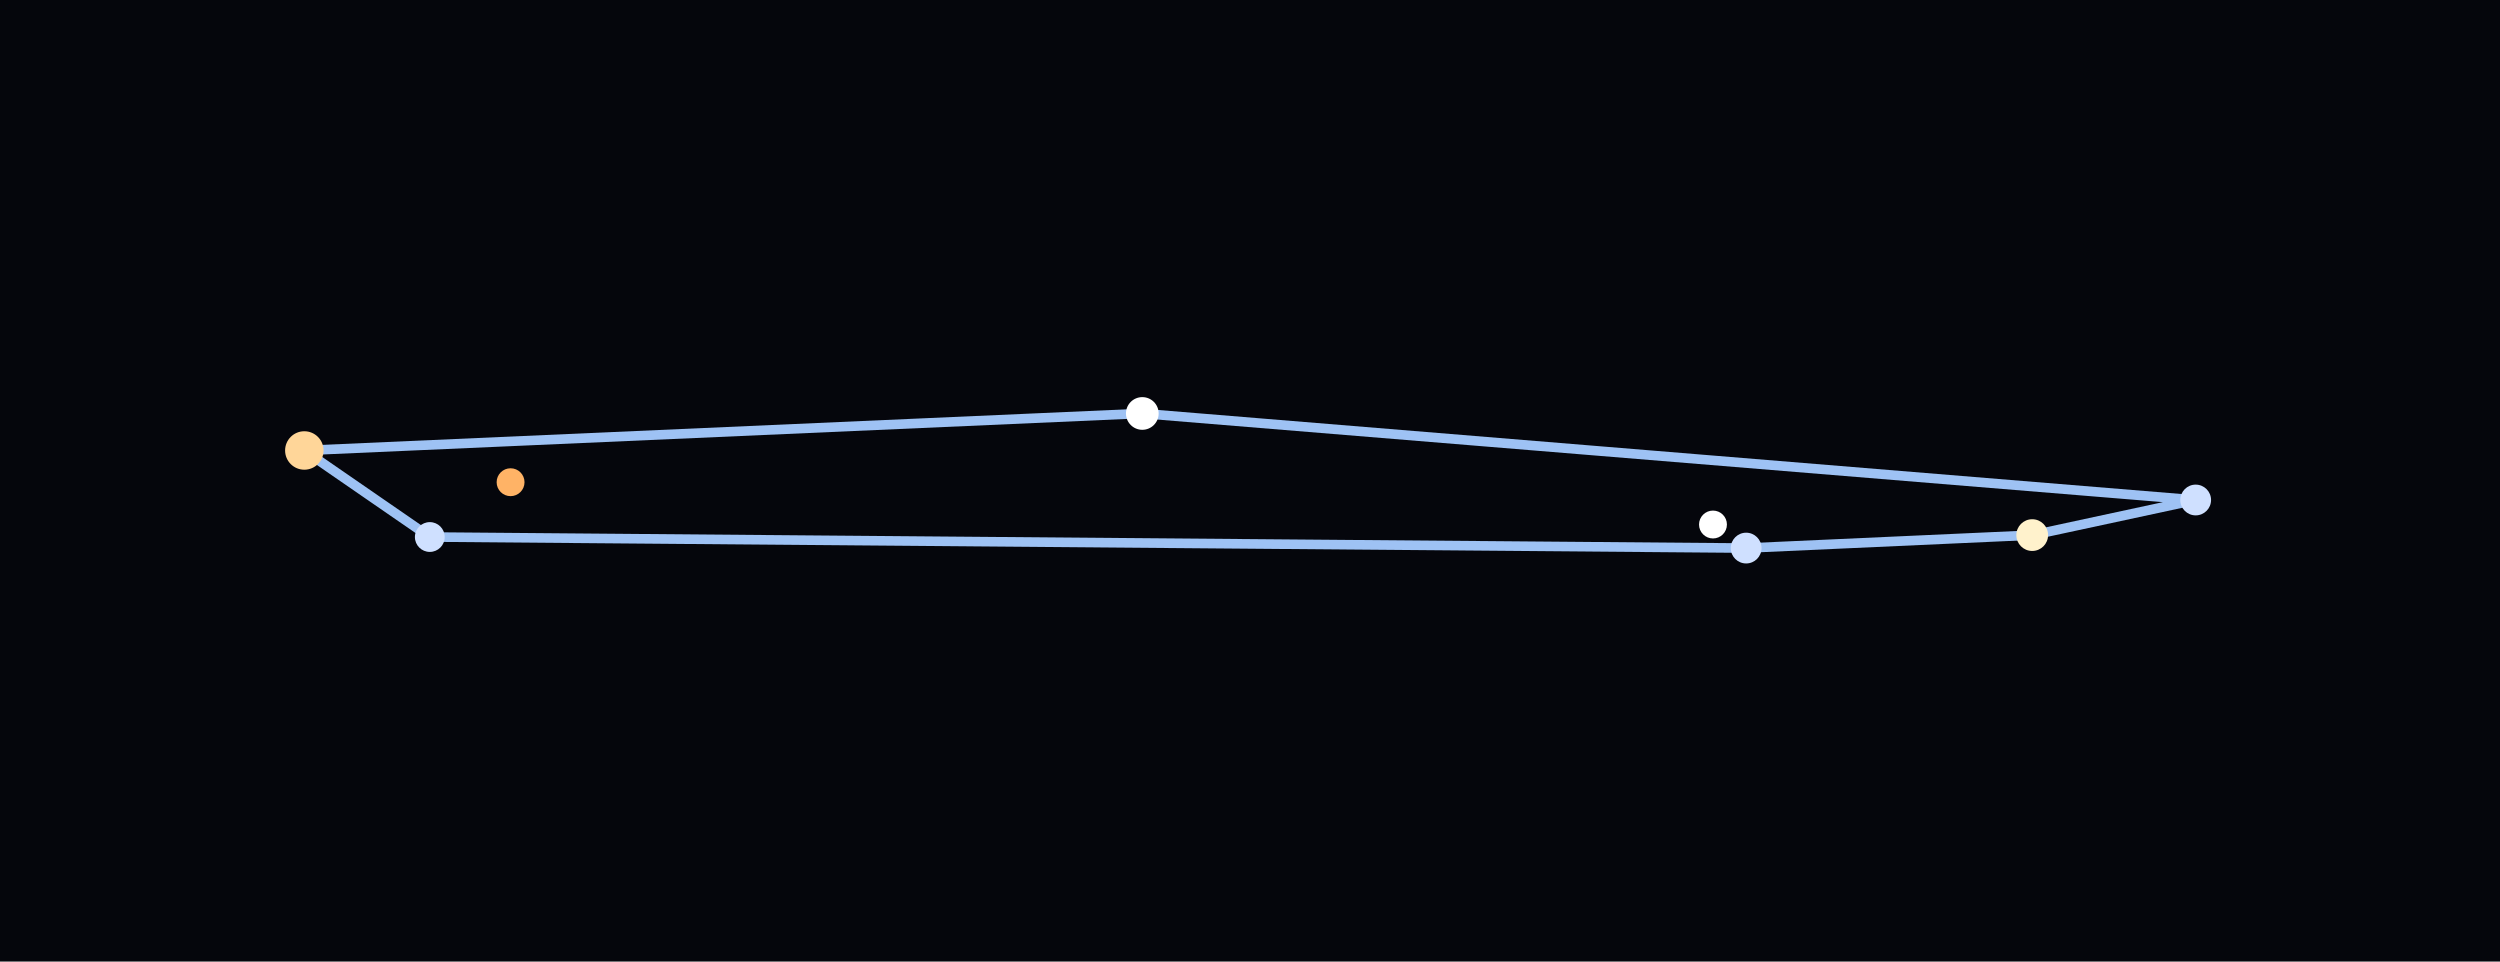
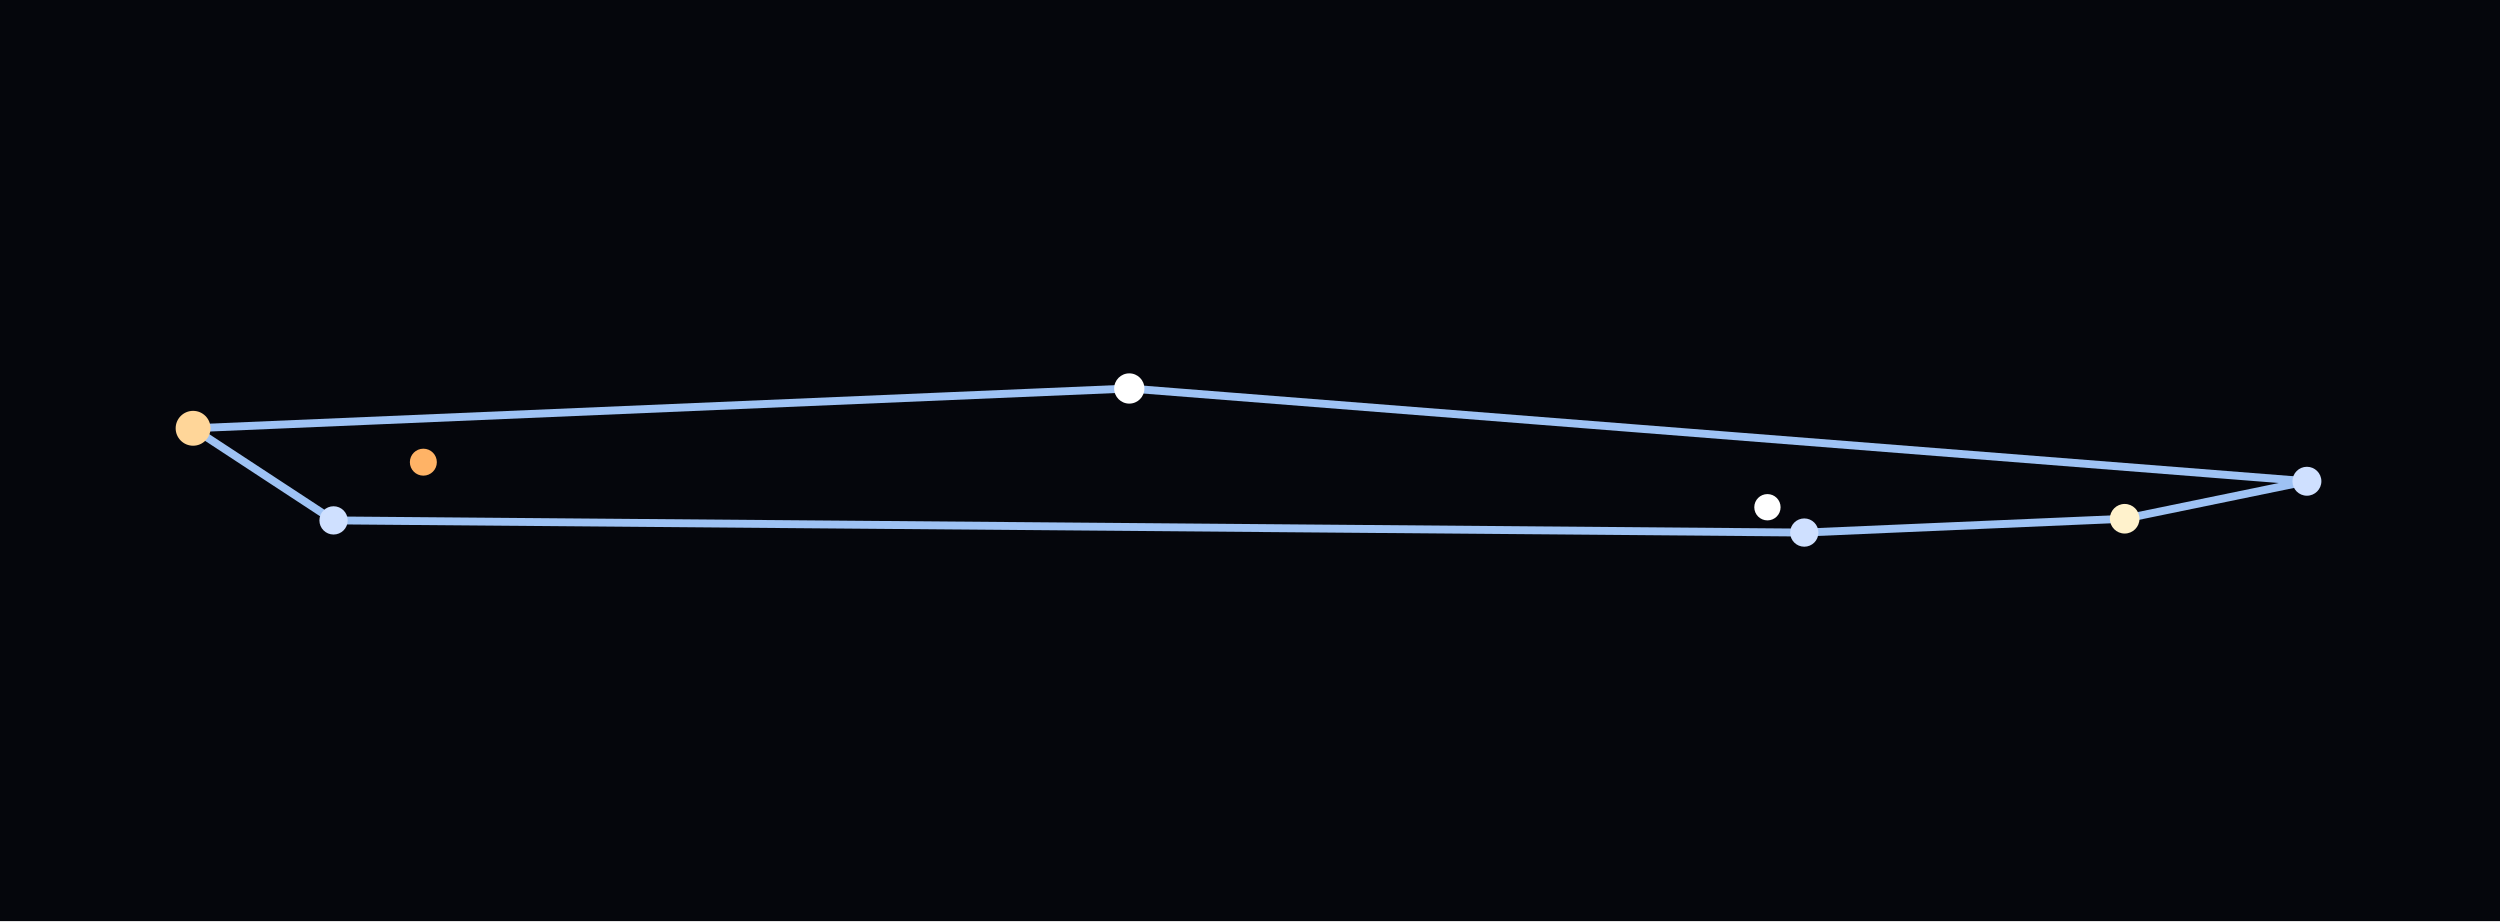
- <svg xmlns="http://www.w3.org/2000/svg" viewBox="0 0 520 200" font-family="Audiowide, Segoe UI, sans-serif">
-   <rect width="520" height="200" fill="#05060c" />
-   <polyline points="63.3,93.7 237.5,86.0 456.7,104.0 422.8,111.3 363.2,114.0 89.4,111.7 63.3,93.7" fill="none" stroke="#a6ccff" stroke-width="2.0" stroke-opacity="0.95" stroke-linejoin="round" />
-   <circle class="star" cx="63.3" cy="93.7" r="4.0" fill="#ffd699" data-name="HIP 110130" data-meta="mag 2.87" />
-   <circle class="star" cx="237.6" cy="86.0" r="3.4" fill="#ffffff" data-name="HIP 114996" data-meta="mag 3.99" />
-   <circle class="star" cx="456.7" cy="104.0" r="3.2" fill="#cfe0ff" data-name="HIP 2484" data-meta="mag 4.36" />
-   <circle class="star" cx="422.7" cy="111.3" r="3.3" fill="#fff2cc" data-name="HIP 1599" data-meta="mag 4.23" />
-   <circle class="star" cx="363.2" cy="114.0" r="3.2" fill="#cfe0ff" data-name="HIP 118322" data-meta="mag 4.49" />
-   <circle class="star" cx="89.4" cy="111.7" r="3.1" fill="#cfe0ff" data-name="HIP 110838" data-meta="mag 4.51" />
-   <circle class="star" cx="106.2" cy="100.3" r="2.9" fill="#ffb366" data-name="HIP 111310" data-meta="mag 4.91" />
-   <circle class="star" cx="356.3" cy="109.1" r="2.9" fill="#ffffff" data-name="HIP 118121" data-meta="mag 5.0" />
+ <svg xmlns="http://www.w3.org/2000/svg" viewBox="0 0 760 280" font-family="Audiowide, Segoe UI, sans-serif">
+   <rect width="760" height="280" fill="#05060c" />
+   <polyline class="fig-line" points="58.7,130.2 343.3,118.1 701.3,146.3 645.9,157.7 548.5,161.9 101.4,158.2 58.7,130.2" fill="none" stroke="#a6ccff" stroke-width="2.4" stroke-opacity="0.95" stroke-linejoin="round" data-seq="110130,114996,2484,1599,118322,110838,110130" />
+   <circle class="star" cx="58.7" cy="130.2" r="5.3" fill="#ffd699" data-name="HIP 110130" data-meta="mag 2.87" data-vid="110130" />
+   <circle class="star" cx="343.3" cy="118.1" r="4.6" fill="#ffffff" data-name="HIP 114996" data-meta="mag 3.99" data-vid="114996" />
+   <circle class="star" cx="701.3" cy="146.3" r="4.4" fill="#cfe0ff" data-name="HIP 2484" data-meta="mag 4.36" data-vid="2484" />
+   <circle class="star" cx="645.9" cy="157.7" r="4.5" fill="#fff2cc" data-name="HIP 1599" data-meta="mag 4.23" data-vid="1599" />
+   <circle class="star" cx="548.5" cy="161.9" r="4.3" fill="#cfe0ff" data-name="HIP 118322" data-meta="mag 4.49" data-vid="118322" />
+   <circle class="star" cx="101.4" cy="158.2" r="4.3" fill="#cfe0ff" data-name="HIP 110838" data-meta="mag 4.51" data-vid="110838" />
+   <circle class="star" cx="128.7" cy="140.5" r="4.1" fill="#ffb366" data-name="HIP 111310" data-meta="mag 4.91" data-vid="111310" />
+   <circle class="star" cx="537.3" cy="154.2" r="4.0" fill="#ffffff" data-name="HIP 118121" data-meta="mag 5.0" data-vid="118121" />
</svg>
